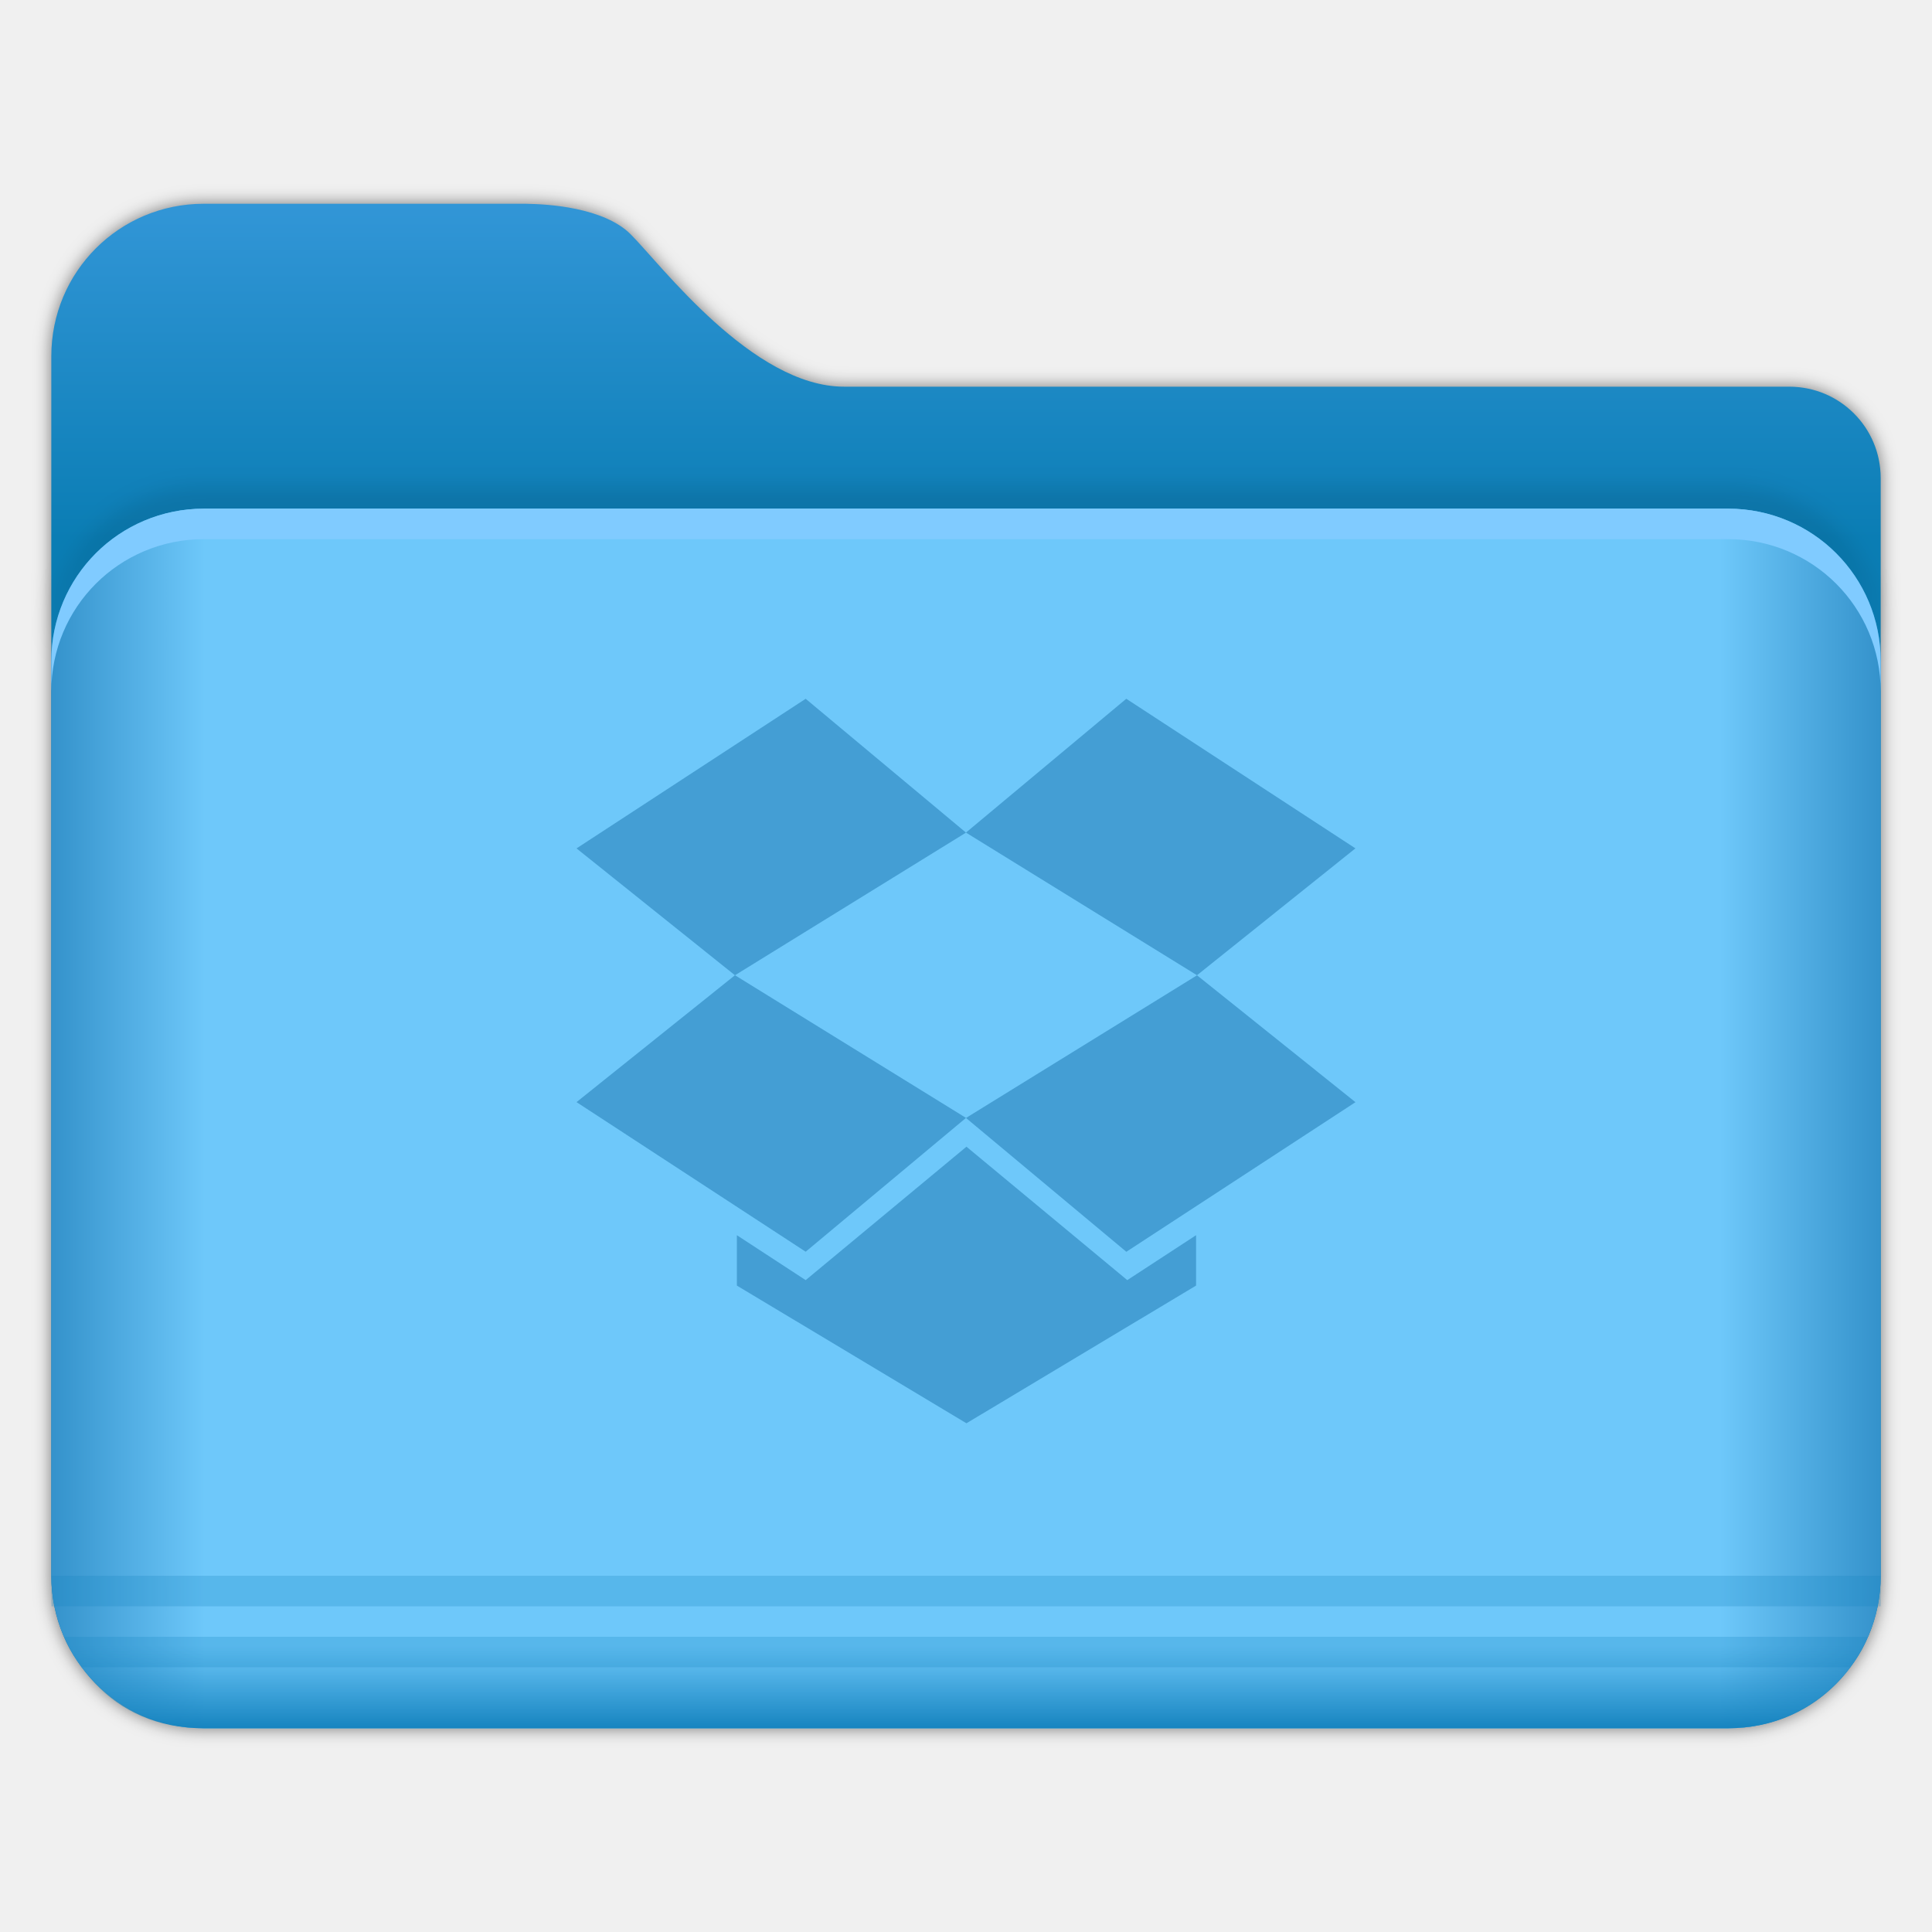
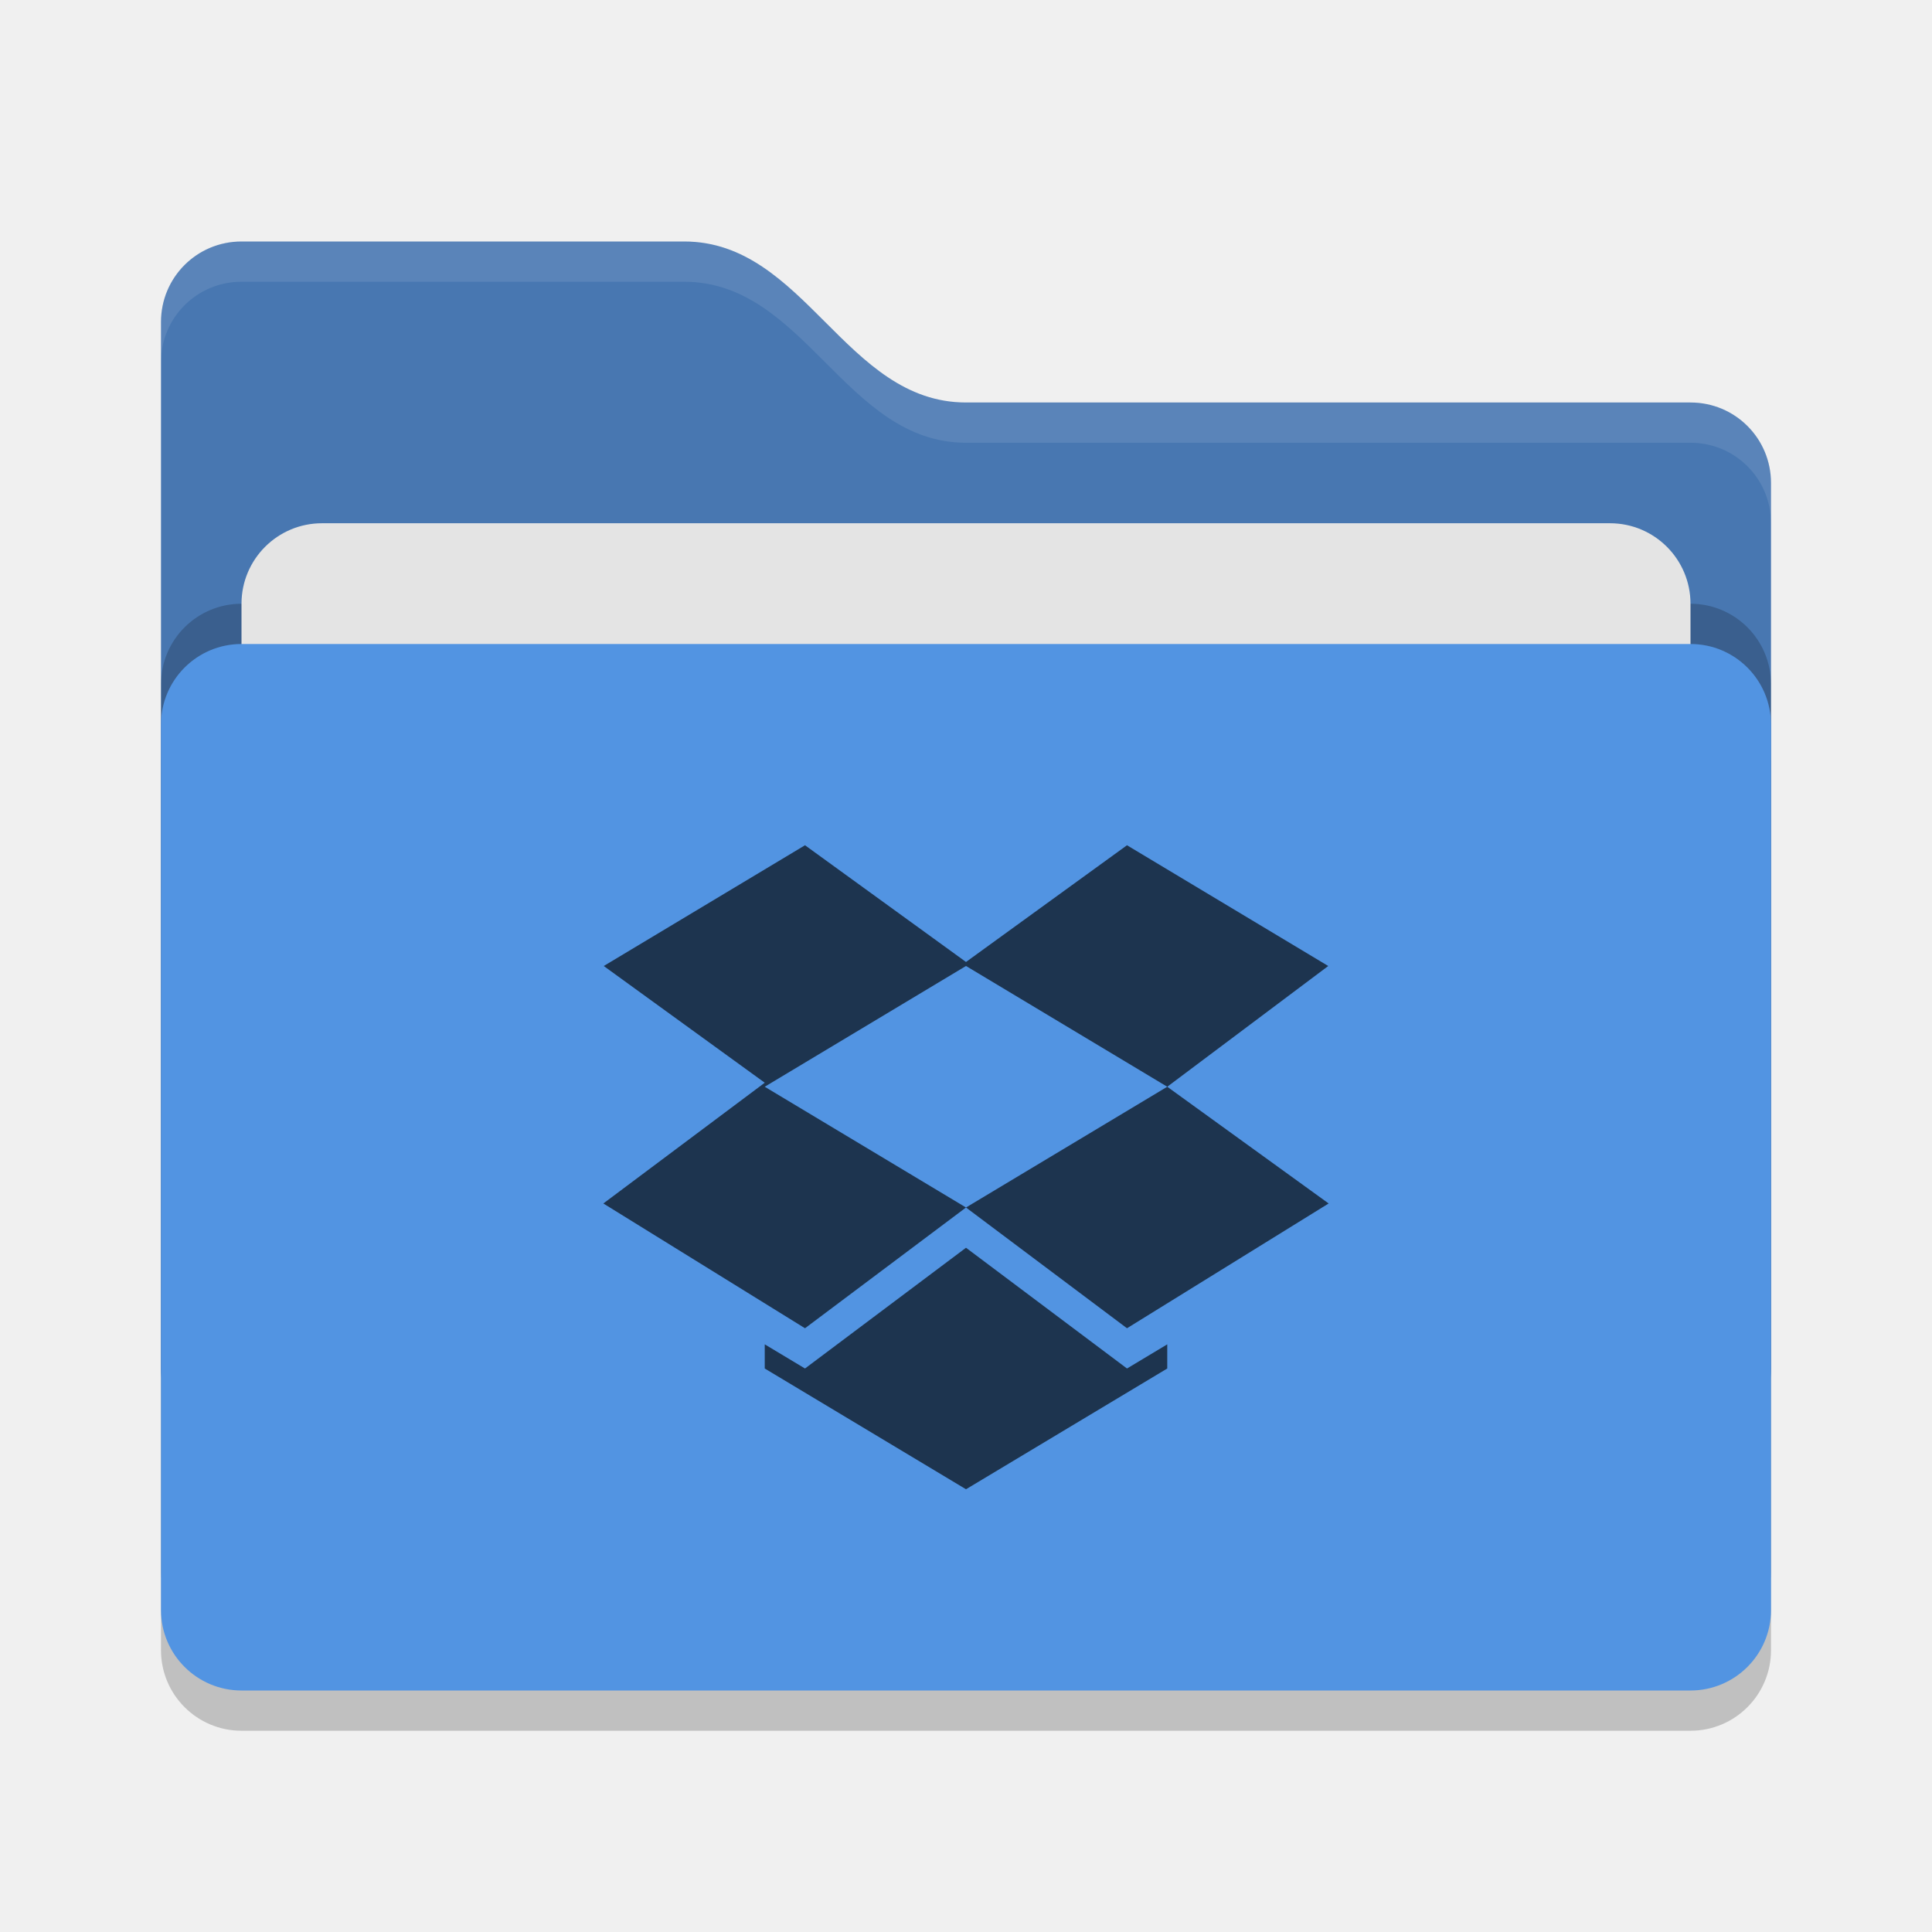
- <svg xmlns="http://www.w3.org/2000/svg" width="200" height="200" version="1.1" id="svg76">
-   <defs id="defs18">
-     <linearGradient id="linearGradient1011" x1="3.969" x2="3.969" y1="-12.171" y2="-6.879" gradientTransform="matrix(1,0,0,0.99894,1.0583,14.153)" gradientUnits="userSpaceOnUse">
-       <stop stop-color="#059bff" offset="0" id="stop4" />
-       <stop stop-color="#005aff" offset="1" id="stop6" />
-     </linearGradient>
-     <linearGradient id="linearGradient921" x1="7.937" x2="7.937" y1="1.058" y2="-8.202" gradientTransform="translate(1.0583,14.42)" gradientUnits="userSpaceOnUse">
-       <stop stop-color="#005aff" offset="0" id="stop9" />
-       <stop stop-color="#059bff" offset="1" id="stop11" />
-     </linearGradient>
-     <style type="text/css" id="style14" />
-     <style type="text/css" id="style16" />
-     <style id="style14-5" type="text/css" />
-     <style id="current-color-scheme" type="text/css">.ColorScheme-Text {
-         color:#4d4d4d;
-       }</style>
-     <style type="text/css" id="style874">.ColorScheme-Text {
-         color:#4d4d4d;
-       }</style>
-     <linearGradient id="linearGradient1387" x1="25" x2="25" y1="155" y2="166" gradientTransform="matrix(3.156263,0,0,3.156263,-10.46837,-468.128)" gradientUnits="userSpaceOnUse">
-       <stop stop-color="#3296d7" offset="0" id="stop876" />
-       <stop stop-color="#0a7db4" offset="1" id="stop878" />
-     </linearGradient>
-     <linearGradient id="linearGradient1401" x1="5" x2="65" y1="185" y2="185" gradientTransform="matrix(3.156263,0,0,3.156263,-10.46849,-468.128)" gradientUnits="userSpaceOnUse">
-       <stop stop-color="#3492cb" offset="0" id="stop881" />
-       <stop stop-color="#6ec8fa" offset=".084" id="stop883" />
-       <stop stop-color="#6ec8fa" offset=".912" id="stop885" />
-       <stop stop-color="#3492cb" offset="1" id="stop887" />
-     </linearGradient>
-     <linearGradient id="linearGradient1438" x1="-9.617" x2="-9.617" y1="1138.4" y2="1140.2" gradientTransform="matrix(2.167321,0,0,4.885778,108.7561,-5391.626)" gradientUnits="userSpaceOnUse">
-       <stop stop-color="#1482be" stop-opacity="0" offset="0" id="stop890" />
-       <stop stop-color="#1482be" offset="1" id="stop892" />
-     </linearGradient>
-     <filter id="filter1733" x="-.011" y="-.013" width="1.022" height="1.026" color-interpolation-filters="sRGB">
-       <feGaussianBlur stdDeviation="0.073" id="feGaussianBlur895" />
-     </filter>
-     <filter id="filter935" x="-.015" y="-.148" width="1.03" height="1.297" color-interpolation-filters="sRGB">
-       <feGaussianBlur stdDeviation="0.098" id="feGaussianBlur898" />
-     </filter>
-     <linearGradient gradientUnits="userSpaceOnUse" y2="1082.6" y1="1070.2" x2="-26.201" x1="-26.201" id="c">
-       <stop id="stop961" offset="0" stop-color="#78c3fd" />
-       <stop id="stop963" offset="1" stop-color="#7bc6ff" />
-     </linearGradient>
-     <linearGradient gradientUnits="userSpaceOnUse" y2="1139.8" y1="1081.4" x2="-9.912" x1="-9.912" id="b">
-       <stop id="stop966" offset="0" stop-color="#35a5fc" />
-       <stop id="stop968" offset=".5" stop-color="#45c0ff" />
-       <stop id="stop970" offset="1" stop-color="#4dacf6" />
-     </linearGradient>
-     <linearGradient gradientUnits="userSpaceOnUse" y2="1140.2" y1="1138.4" x2="-9.617" x1="-9.617" id="a">
-       <stop id="stop973" offset="0" stop-opacity=".047" />
-       <stop id="stop975" offset="1" />
-     </linearGradient>
-   </defs>
-   <g transform="matrix(12.283 0 0 12.283 227.22 -3.994)" fill="#5e4aa6" stroke-width=".265" id="g52">
-     <circle cx="-330.35" cy="-328.38" r="0" id="circle42" />
-     <circle cx="-312.11" cy="-326.25" r="0" id="circle44" />
-     <circle cx="-306.02" cy="-333.07" r="0" id="circle46" />
-     <circle cx="-308.84" cy="-326.01" r="0" id="circle48" />
-     <circle cx="-328.8" cy="-330.45" r="0" id="circle50" />
-   </g>
-   <g transform="matrix(12.283 0 0 12.283 -40.062 -131.15)" fill="#5e4aa6" stroke-width=".265" id="g64">
-     <circle cx="-330.35" cy="-328.38" r="0" id="circle54" />
-     <circle cx="-312.11" cy="-326.25" r="0" id="circle56" />
-     <circle cx="-306.02" cy="-333.07" r="0" id="circle58" />
-     <circle cx="-308.84" cy="-326.01" r="0" id="circle60" />
-     <circle cx="-328.8" cy="-330.45" r="0" id="circle62" />
-   </g>
-   <g id="g917" transform="matrix(11.92933,0,0,11.92933,-10.46837,-468.128)" style="opacity:0.5;filter:url(#filter1733)">
-     <g id="g911" style="stroke-opacity:0.953">
-       <path id="path905" d="m 10,155 c -2.77,0 -5,2.23 -5,5 v 40 c 0,2.77 2.23,5 5,5 h 50 c 2.77,0 5,-2.23 5,-5 v -36 c 0,-0.831 -0.335,-1.581 -0.877,-2.123 -0.542,-0.542 -1.292,-0.877 -2.123,-0.877 h -31 c -0.75,0 -1.5,-0.25 -2.219,-0.641 -0.719,-0.391 -1.406,-0.922 -2.031,-1.484 -1.25,-1.125 -2.25,-2.375 -2.75,-2.875 -0.435,-0.435 -1.106,-0.684 -1.775,-0.826 -0.64,-0.136 -1.26,-0.167 -1.688,-0.174 h -0.537 z" transform="scale(0.26458)" style="opacity:1;stroke-width:0.201" />
-       <path id="path907" d="M 7.4,165 C 6.071,165 5,166.071 5,167.4 v 32.6 c 0,2.77 2.23,5 5,5 h 50 c 2.77,0 5,-2.23 5,-5 v -32.6 C 65,166.071 63.929,165 62.6,165 Z" transform="scale(0.26458)" style="opacity:1;stroke-width:0.18" />
-       <path id="path909" d="M 7.4,165 C 6.071,165 5,166.071 5,167.4 v 1 C 5,167.071 6.071,166 7.4,166 h 55.199 c 1.33,0 2.4,1.071 2.4,2.4 v -1 C 65,166.071 63.929,165 62.599,165 Z" transform="scale(0.26458)" style="opacity:1;stroke-width:0.18" />
-     </g>
-     <path id="path913" style="color:#000000;text-indent:0;text-transform:none;opacity:0.5;stroke-width:0.273" d="m 1.323,52.916 c 0.037,0.721 0.529,1.323 1.319,1.323 h 13.233 c 0.793,0 1.322,-0.644 1.322,-1.323 z" />
-     <path id="path915" style="color:#000000;text-indent:0;text-transform:none;opacity:0.15;stroke-width:0.096" d="m 1.324,52.916 3.337e-4,0.265 H 17.198 L 17.198,52.916 H 1.323 Z m 0.264,0.794 h 15.346 c 0.053,-0.073 0.114,-0.155 0.152,-0.265 h -15.653 c 0.047,0.113 0.093,0.177 0.155,0.265 z" />
-   </g>
-   <path id="path919" d="m 21.093,21.094 c -8.743,0 -15.781,7.038 -15.781,15.781 V 163.123 c 0,8.743 7.038,15.781 15.781,15.781 H 178.907 c 8.743,0 15.781,-7.038 15.781,-15.781 V 49.499 c 0,-2.623 -1.056,-4.989 -2.768,-6.701 -1.712,-1.712 -4.078,-2.768 -6.701,-2.768 H 87.376 c -2.367,0 -4.734,-0.789 -7.003,-2.022 -2.269,-1.233 -4.438,-2.91 -6.411,-4.685 -3.945,-3.551 -7.102,-7.496 -8.68,-9.074 -1.374,-1.374 -3.491,-2.159 -5.604,-2.608 -2.021,-0.429 -3.977,-0.527 -5.326,-0.549 h -1.695 z" style="fill:url(#linearGradient1387);stroke-width:0.634" />
-   <path id="path921" d="M 1.852,4.313 C 1.669,4.313 1.495,4.35 1.336,4.417 1.178,4.484 1.035,4.58 0.916,4.7 0.796,4.819 0.699,4.962 0.632,5.12 0.566,5.279 0.529,5.453 0.529,5.636 v 0.265 c 0,-0.183 0.037,-0.357 0.103,-0.516 C 0.699,5.226 0.796,5.084 0.916,4.964 1.035,4.845 1.178,4.748 1.336,4.682 1.495,4.615 1.669,4.578 1.852,4.578 h 13.229 c 0.183,0 0.357,0.037 0.516,0.104 0.158,0.067 0.301,0.163 0.421,0.283 0.12,0.12 0.216,0.262 0.283,0.421 0.067,0.158 0.103,0.333 0.103,0.516 V 5.636 c 0,-0.183 -0.037,-0.357 -0.103,-0.516 C 16.234,4.962 16.137,4.819 16.017,4.7 15.898,4.58 15.755,4.484 15.597,4.417 15.438,4.35 15.264,4.313 15.081,4.313 Z" style="opacity:0.1;stroke-width:0.048;filter:url(#filter935)" transform="matrix(11.92933,0,0,11.92933,-0.9997017,-0.9991338)" />
-   <path id="path923" d="m 21.095,52.658 c -2.186,0 -4.263,0.443 -6.152,1.239 -1.889,0.796 -3.592,1.946 -5.018,3.372 -1.426,1.426 -2.582,3.129 -3.378,5.018 -0.796,1.889 -1.233,3.967 -1.233,6.152 v 94.688 c 0,8.743 7.038,15.781 15.781,15.781 H 178.908 c 8.743,0 15.781,-7.038 15.781,-15.781 V 68.439 c 0,-2.186 -0.436,-4.263 -1.233,-6.152 -0.796,-1.889 -1.952,-3.592 -3.378,-5.018 -1.426,-1.426 -3.129,-2.576 -5.018,-3.372 -1.889,-0.796 -3.966,-1.239 -6.152,-1.239 H 21.095 Z" style="fill:url(#linearGradient1401);stroke-width:0.567" />
-   <path id="path925" style="color:#000000;text-indent:0;text-transform:none;fill:url(#linearGradient1438);stroke-width:3.254" d="m 5.313,163.125 c 0.446,8.603 6.313,15.781 15.732,15.781 H 178.906 c 9.463,0 15.775,-7.683 15.775,-15.781 z" />
-   <path id="path927" style="color:#000000;text-indent:0;text-transform:none;opacity:0.25;fill:#1482be;stroke-width:1.14" d="m 5.322,163.125 0.004,3.156 H 194.693 l -0.004,-3.156 H 5.311 Z m 3.146,9.469 H 191.537 c 0.638,-0.874 1.357,-1.853 1.809,-3.156 H 6.616 c 0.555,1.347 1.105,2.112 1.853,3.156 z" />
-   <path id="path929" d="m 21.093,52.657 c -2.186,0 -4.263,0.443 -6.152,1.239 -1.889,0.796 -3.592,1.946 -5.018,3.372 -1.426,1.426 -2.582,3.129 -3.378,5.018 -0.797,1.889 -1.233,3.967 -1.233,6.152 v 3.156 c 0,-2.186 0.436,-4.263 1.233,-6.152 0.796,-1.889 1.952,-3.592 3.378,-5.018 1.426,-1.426 3.129,-2.576 5.018,-3.372 1.889,-0.796 3.967,-1.239 6.152,-1.239 H 178.907 c 2.186,0 4.263,0.443 6.152,1.239 1.889,0.796 3.592,1.946 5.018,3.372 1.426,1.426 2.582,3.129 3.378,5.018 0.796,1.889 1.233,3.967 1.233,6.152 v -3.156 c 0,-2.186 -0.436,-4.263 -1.233,-6.152 -0.797,-1.889 -1.952,-3.592 -3.378,-5.018 -1.426,-1.426 -3.129,-2.576 -5.018,-3.372 -1.889,-0.796 -3.966,-1.239 -6.152,-1.239 z" style="fill:#80cbff;stroke-width:0.567" />
-   <g style="opacity:0.7;fill:#328cc3;fill-opacity:1" transform="matrix(0.9534585,0,0,0.9534585,0.09709405,-806.0634)" id="g996">
-     <path d="m 87.372,921.28 -24.878,16.243 17.201,13.775 25.084,-15.488 z" id="path990" style="fill:#328cc3;fill-opacity:1" />
-     <path d="m 62.494,965.07 24.878,16.243 17.407,-14.53 -25.084,-15.489 z m 42.286,1.72 17.408,14.53 24.877,-16.243 -17.201,-13.775 z m 42.28,-29.27 -24.877,-16.243 -17.408,14.53 25.084,15.488 z" id="path992" style="fill:#328cc3;fill-opacity:1" />
-     <path d="m 104.83,969.91 -17.458,14.487 -7.47,-4.878 v 5.469 l 24.928,14.95 24.93,-14.95 v -5.469 l -7.47,4.878 z" id="path994" style="fill:#328cc3;fill-opacity:1" />
-   </g>
+ <svg xmlns="http://www.w3.org/2000/svg" width="48" height="48" version="1">
+   <rect style="opacity:0.2" width="40" height="26" x="4" y="17" rx="2" ry="2" />
+   <path style="fill:#4877b1" d="M 4,34 C 4,35.108 4.892,36 6,36 H 42 C 43.108,36 44,35.108 44,34 V 12 C 44,10.892 43.108,10 42,10 H 24 C 21,10 20,6 17,6 H 6 C 4.892,6 4,6.892 4,8" />
+   <rect style="opacity:0.2" width="40" height="26" x="4" y="15" rx="2" ry="2" />
+   <rect style="fill:#e4e4e4" width="36" height="16" x="6" y="13" rx="2" ry="2" />
+   <rect style="fill:#5294e2" width="40" height="26" x="4" y="16" rx="2" ry="2" />
+   <path style="opacity:0.1;fill:#ffffff" d="M 6,6 C 4.892,6 4,6.892 4,8 V 9 C 4,7.892 4.892,7 6,7 H 17 C 20,7 21,11 24,11 H 42 C 43.108,11 44,11.892 44,13 V 12 C 44,10.892 43.108,10 42,10 H 24 C 21,10 20,6 17,6 Z" />
+   <path style="fill:#1d344f" d="M 20,21 15,24 19,26.9 14.99,29.9 20,33 24,30 19,27 24,24 29,27 24,30 28,33 33.01,29.9 29,27 33,24 28,21 24,23.9 Z M 24,31 20,34 19,33.4 V 34 L 24,37 29,34 V 33.4 L 28,34 Z" />
</svg>
